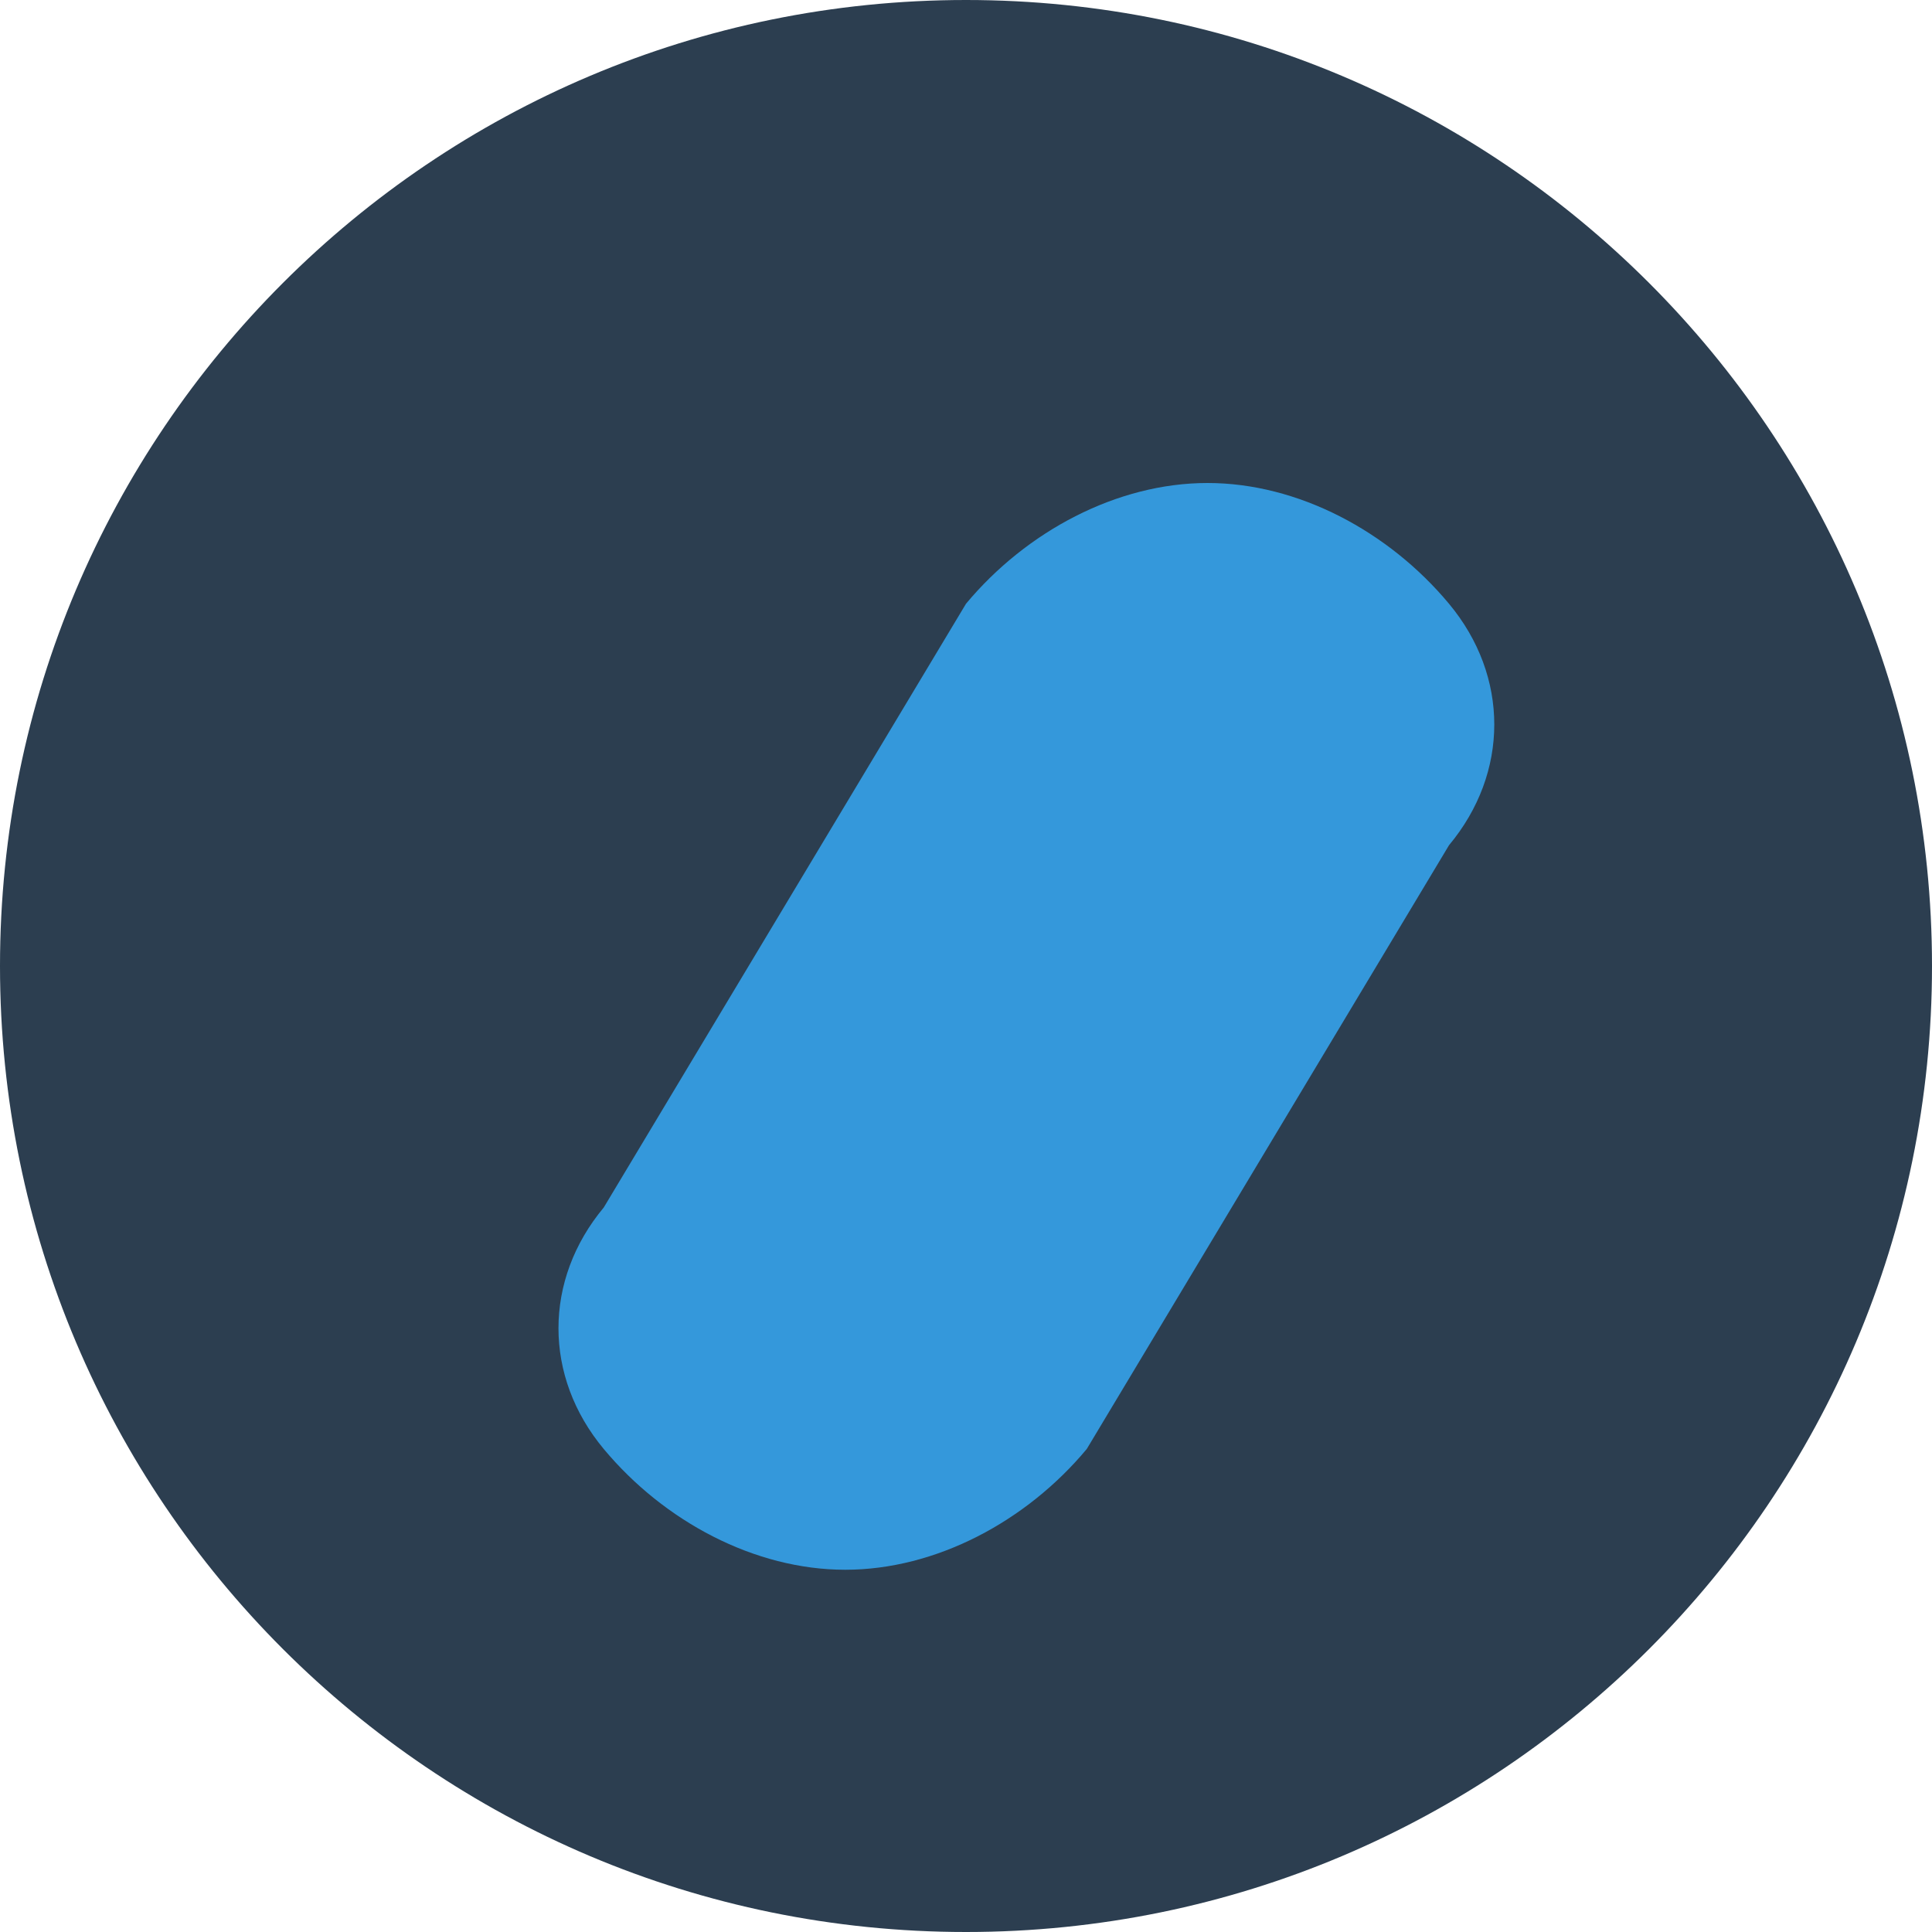
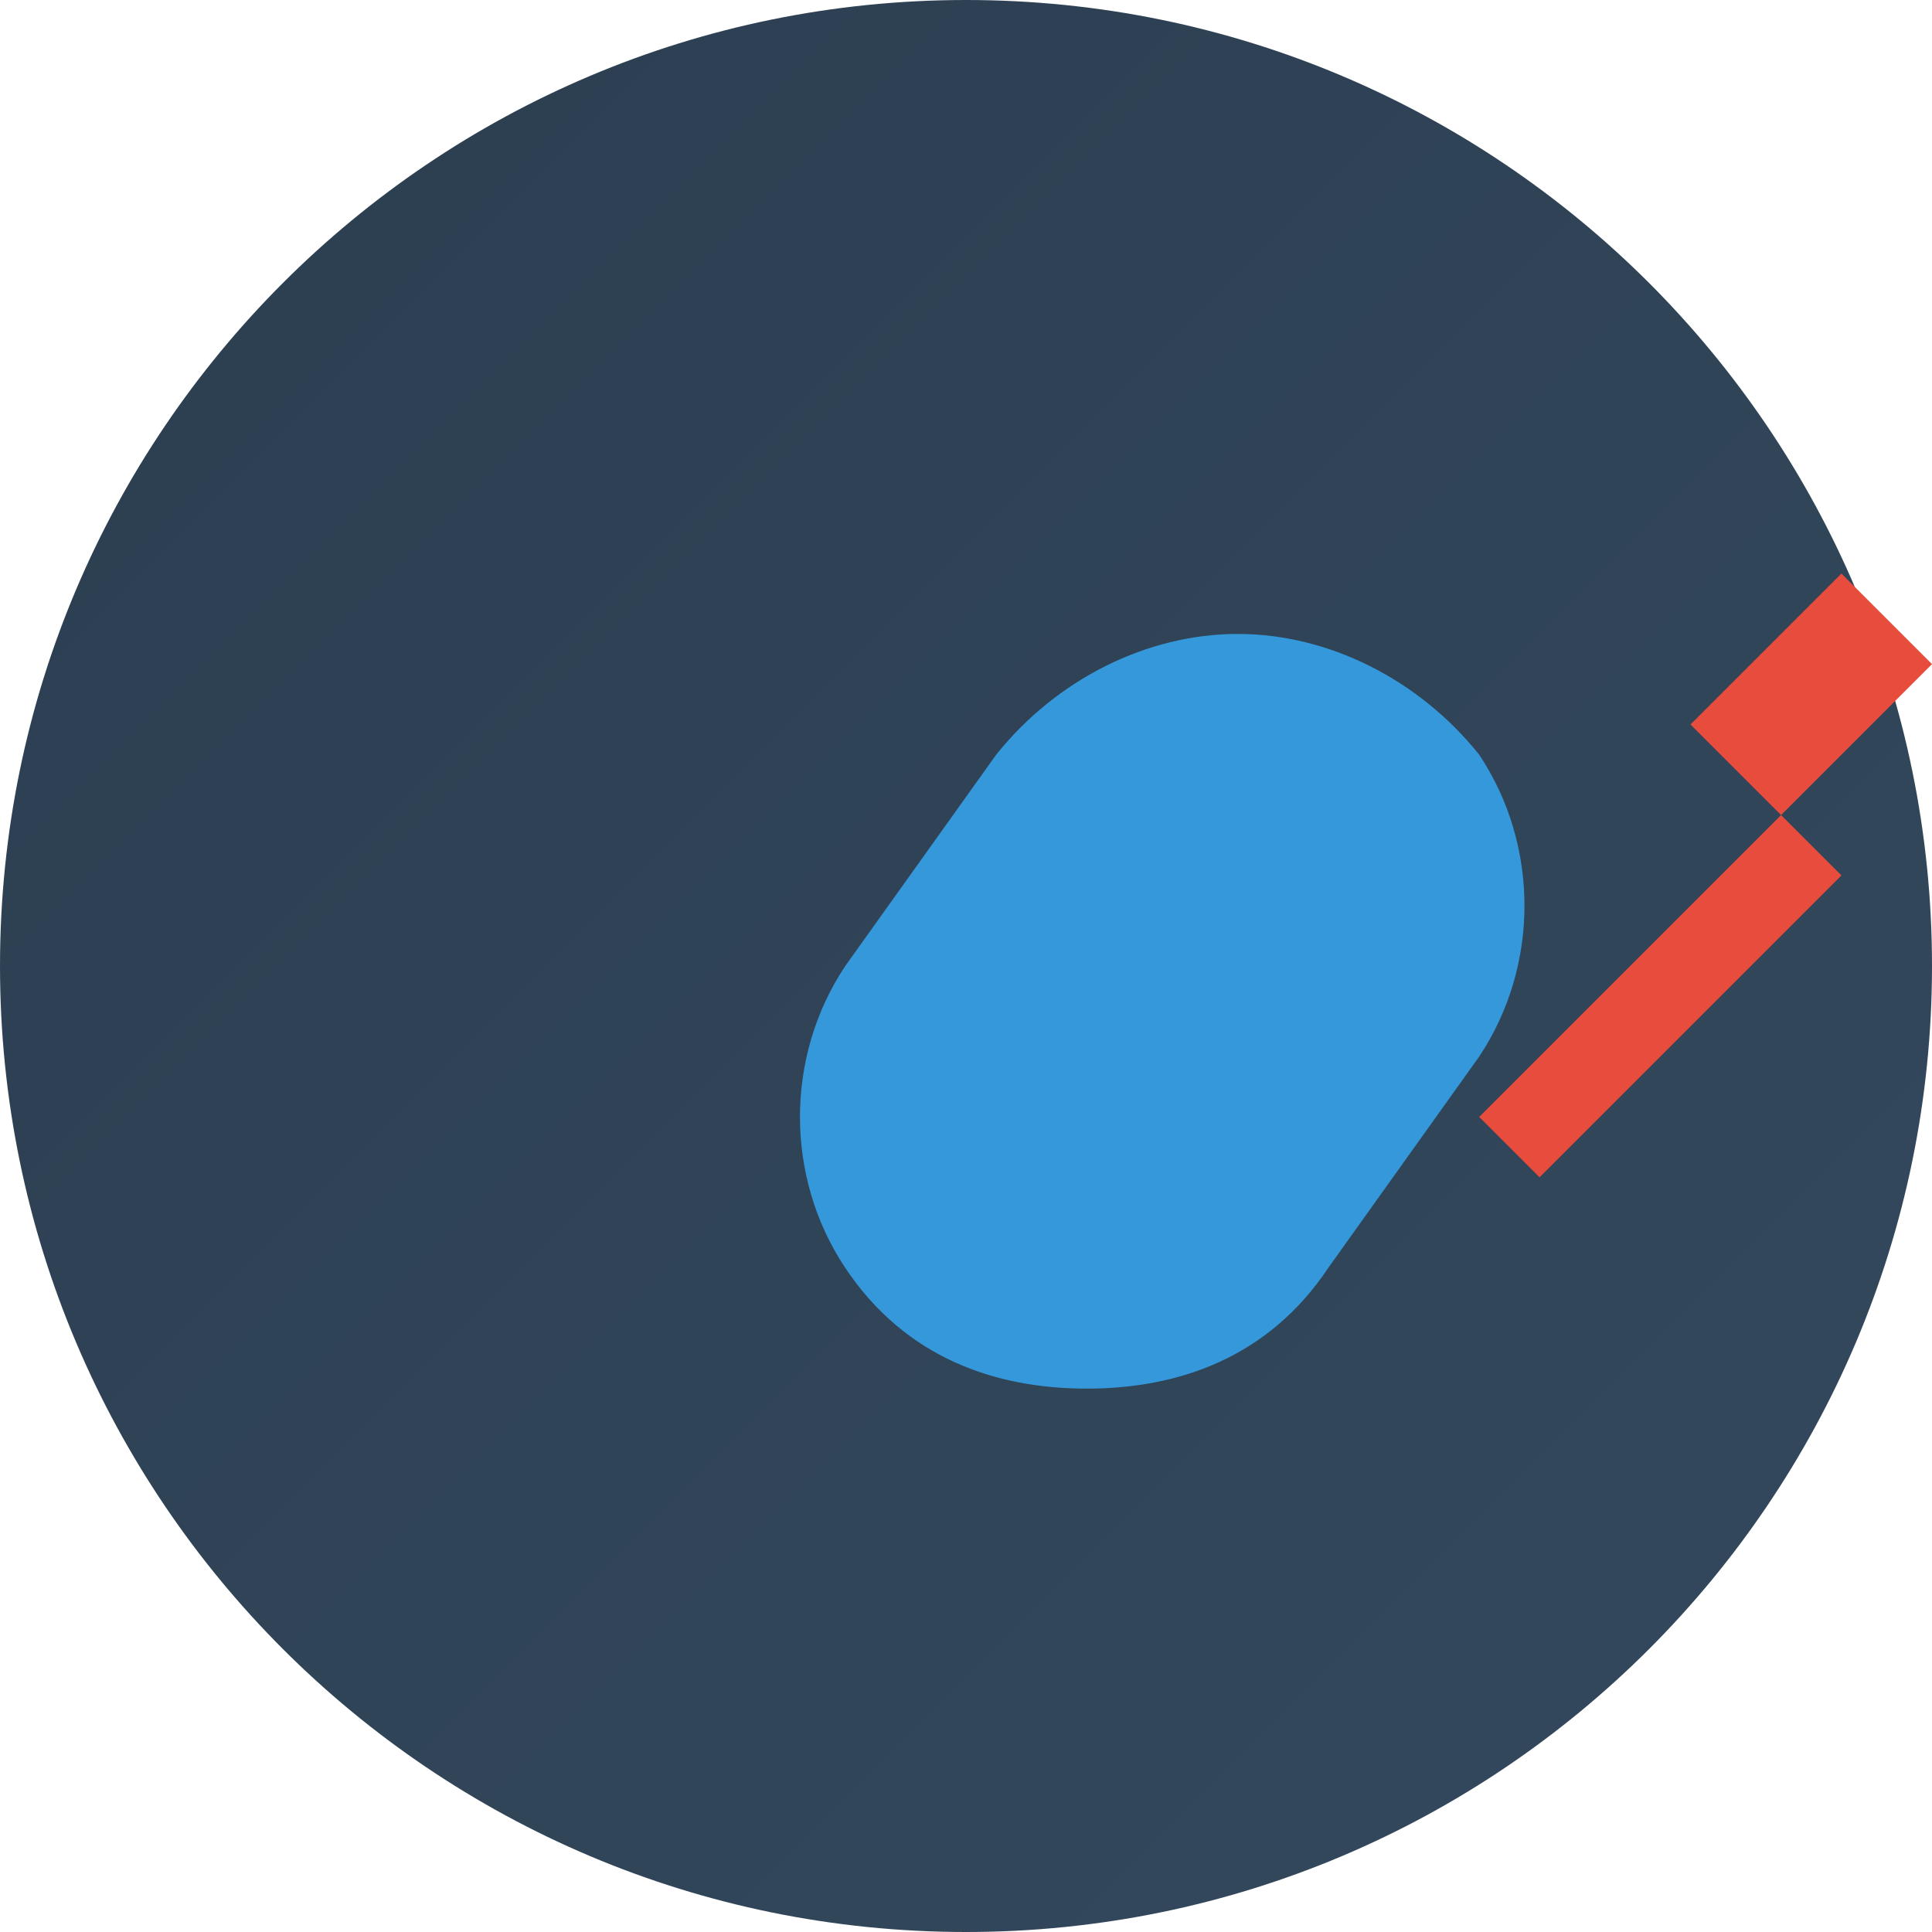
<svg xmlns="http://www.w3.org/2000/svg" width="32" height="32" viewBox="0 0 32 32" version="1.1">
-   <circle cx="16" cy="16" r="16" fill="#2c3e50" />
-   <path d="M20 8 C18.5 8 17 8.8 16 10 L10 20 C9 21.2 9 22.8 10 24 C11 25.2 12.5 26 14 26 C15.5 26 17 25.2 18 24 L24 14 C25 12.8 25 11.2 24 10 C23 8.8 21.5 8 20 8 Z" fill="#3498db" />
+   <defs>
+     <linearGradient id="bgGradient" x1="0%" y1="0%" x2="100%" y2="100%">
+       <stop offset="0%" style="stop-color:#2c3e50;stop-opacity:1" />
+       <stop offset="100%" style="stop-color:#34495e;stop-opacity:1" />
+     </linearGradient>
+   </defs>
+   <circle cx="16" cy="16" r="16" fill="url(#bgGradient)" />
+   <g transform="translate(8, 8) scale(0.5)">
+     <path d="M25 5 C22 5 19 6.5 17 9 L12 16 C10 19 10 23 12 26 C14 29 17 30 20 30 C23 30 26 29 28 26 L33 19 C35 16 35 12 33 9 C31 6.5 28 5 25 5 Z" fill="#3498db">
+       <animate attributeName="fill" values="#3498db;#2980b9;#3498db" dur="3s" repeatCount="indefinite" />
+     </path>
+     <path d="M40 8 L45 3 L48 6 L43 11 L45 13 L35 23 L33 21 L43 11 L40 8" fill="#e74c3c">
+       <animate attributeName="fill" values="#e74c3c;#c0392b;#e74c3c" dur="3s" repeatCount="indefinite" />
+     </path>
+   </g>
</svg>
